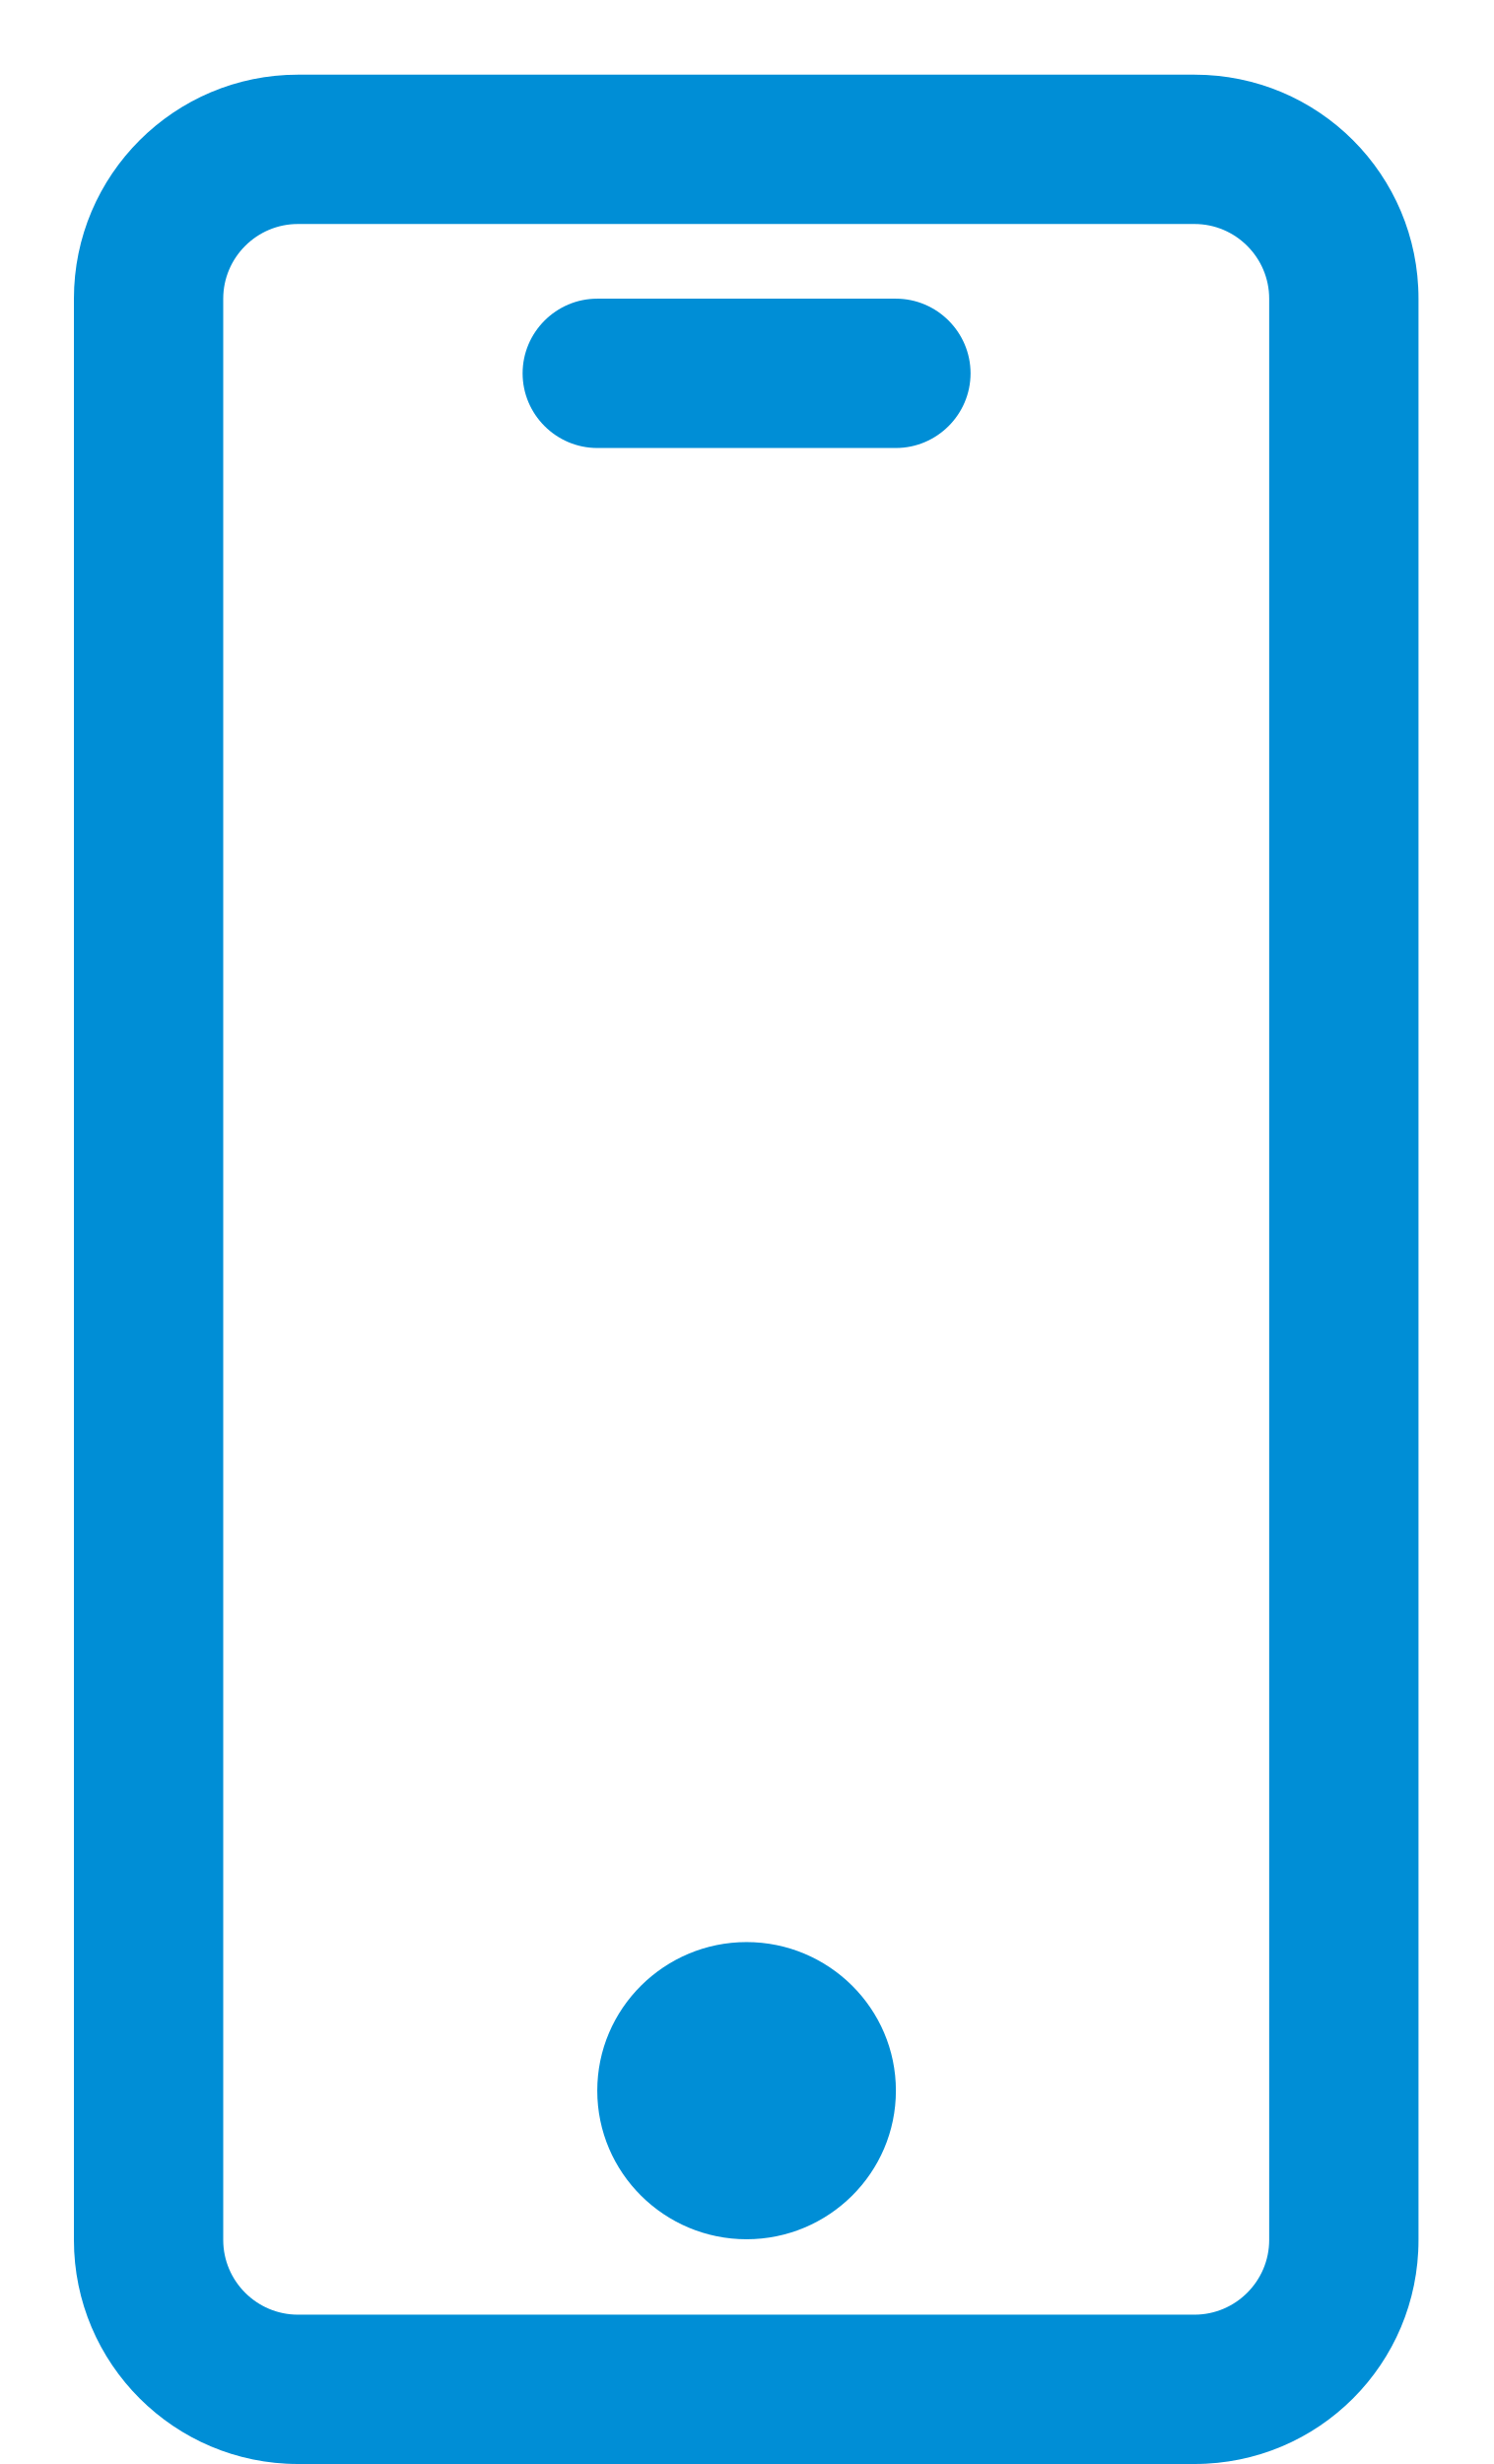
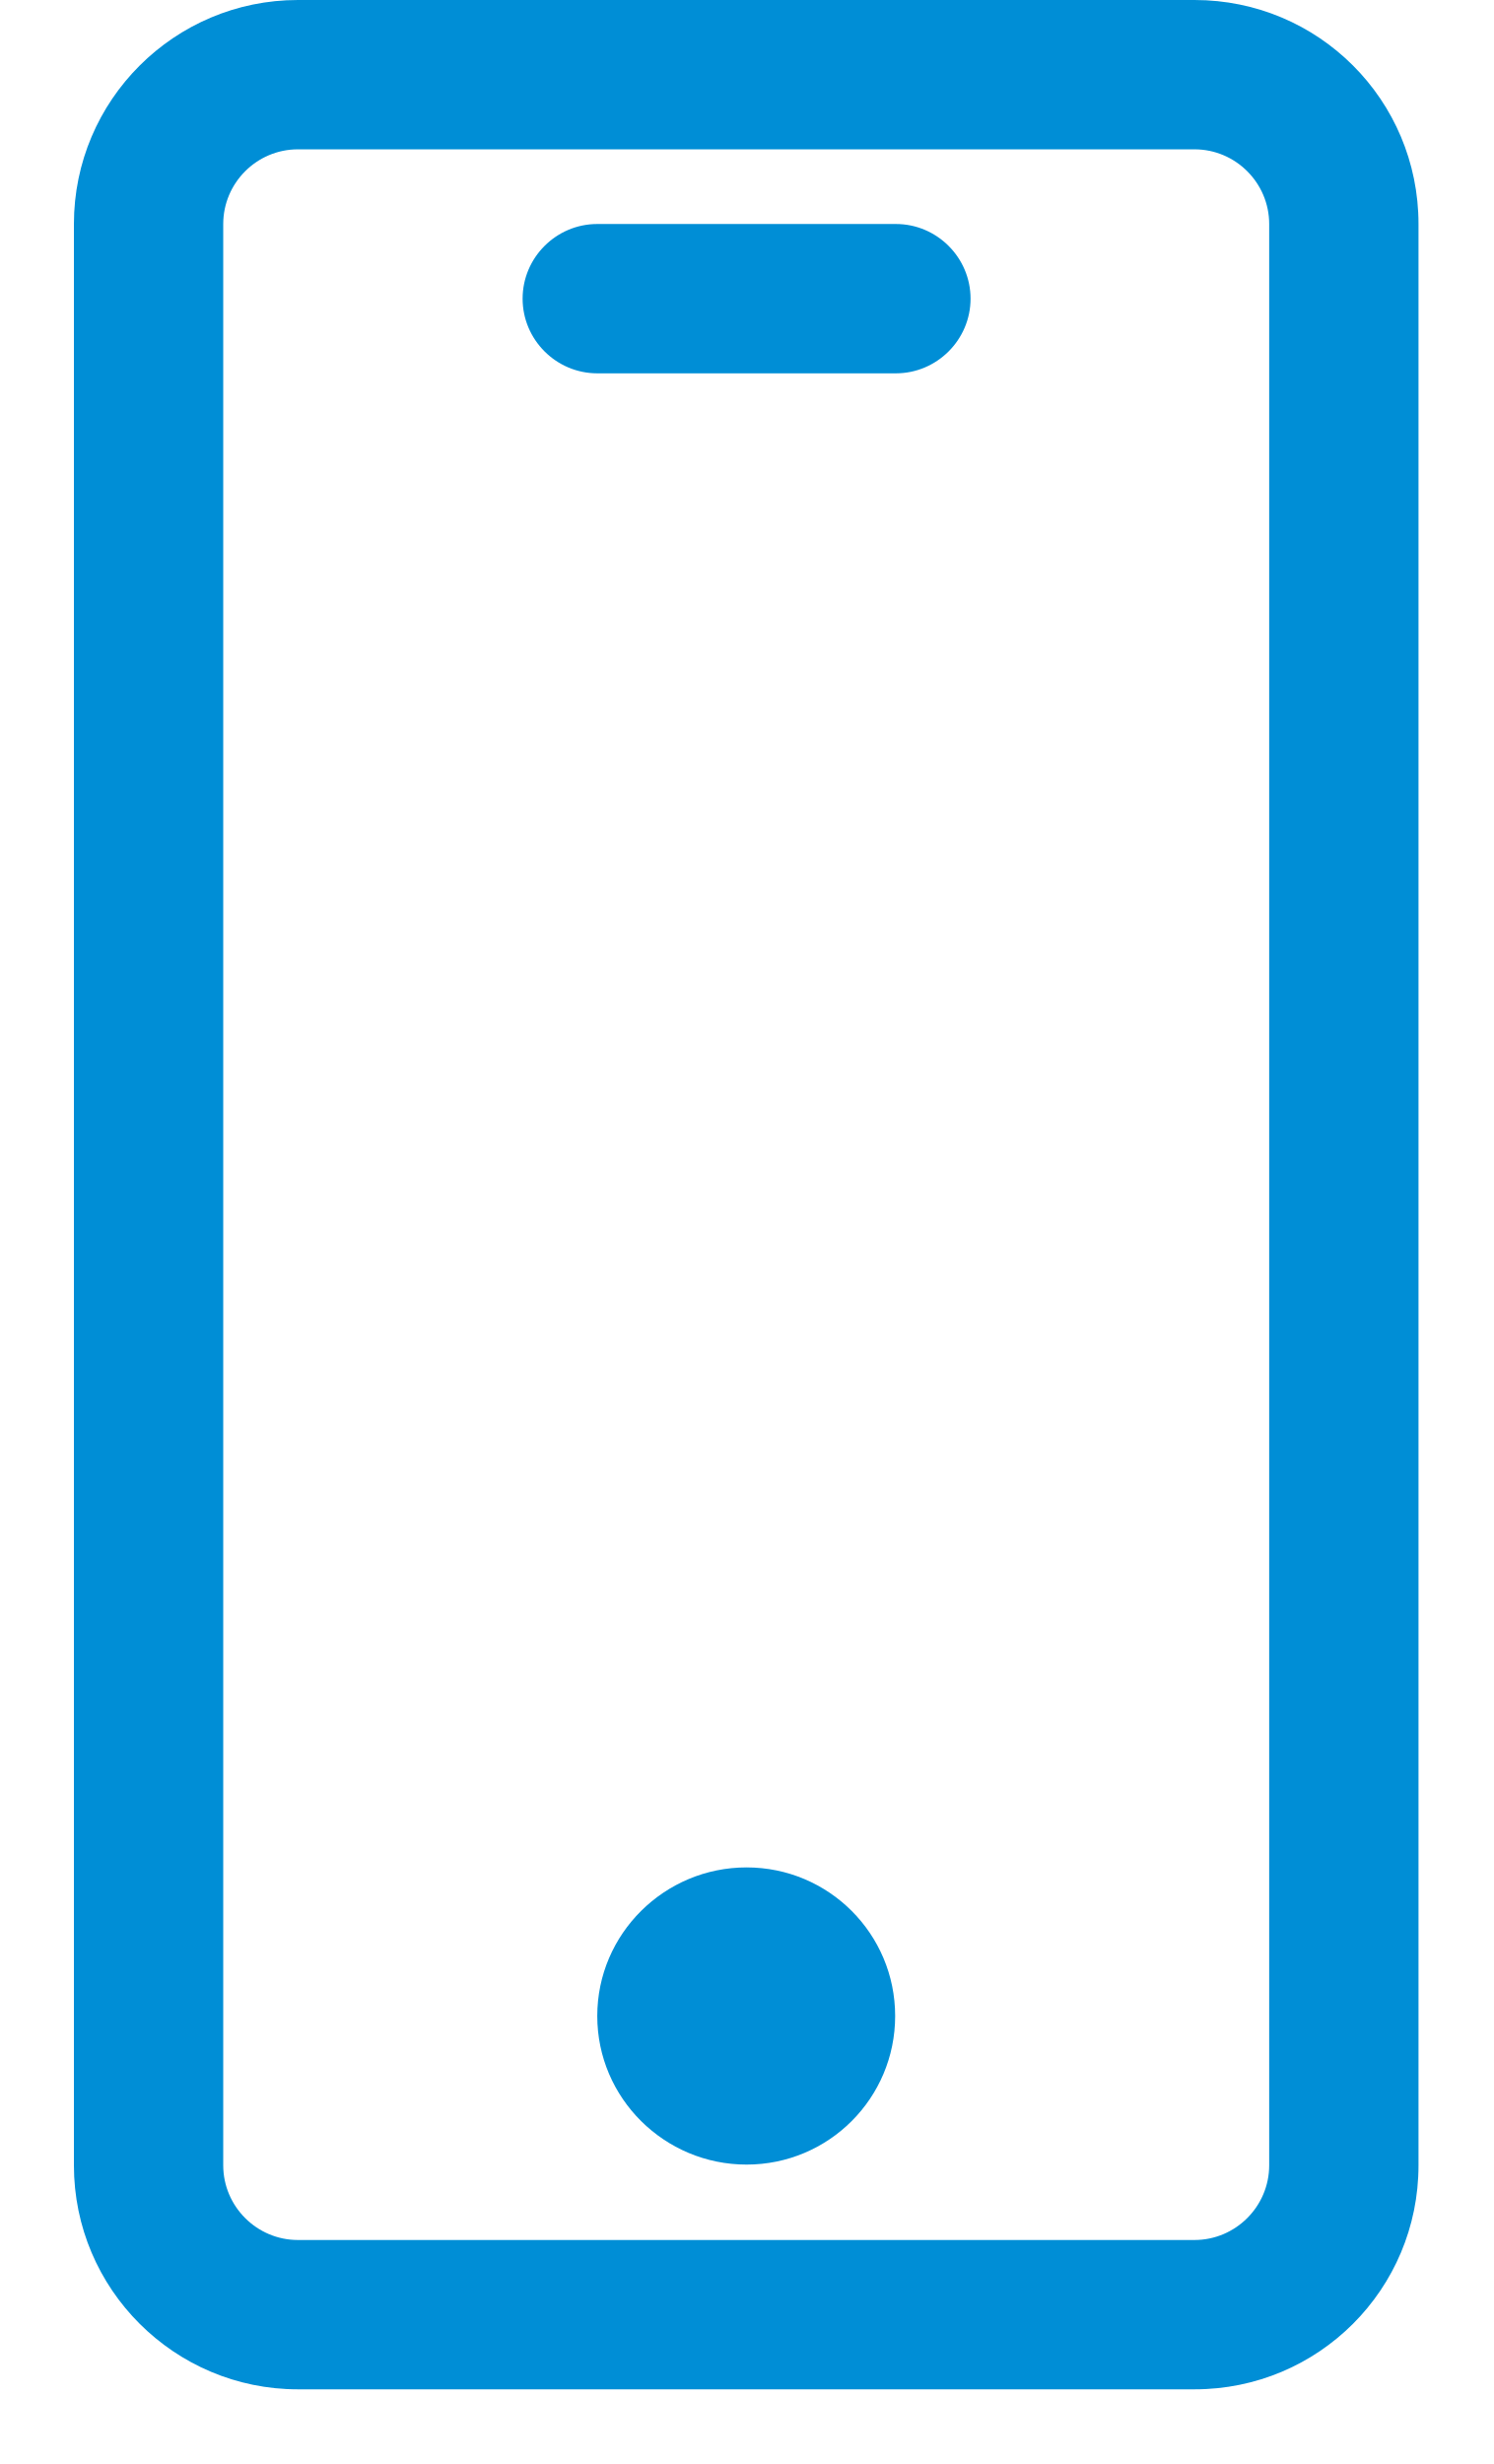
<svg xmlns="http://www.w3.org/2000/svg" viewBox="0 0 20 33" width="20" height="33">
  <style>
		tspan { white-space:pre }
		.shp0 { fill: #008ed6 } 
	</style>
-   <g id="Features">
-     <g id="Feature 4">
-       <path id="Phone" class="shp0" d="M16 3C16.55 3 17 3.45 17 4L17 30C17 30.55 16.55 31 16 31L3.99 31C3.44 31 2.99 30.55 2.99 30L2.99 4C2.99 3.45 3.44 3 3.99 3L16 3M16 1L3.99 1C2.34 1 0.99 2.34 0.99 4L0.99 30C0.99 31.66 2.34 33 3.99 33L16 33C17.66 33 19 31.66 19 30L19 4C19 2.34 17.66 1 16 1L16 1ZM8 28C8 29.1 8.9 29.99 10 29.99C11.1 29.99 12 29.1 12 28C12 26.9 11.1 26.01 10 26.01C8.9 26.01 8 26.9 8 28ZM8 4L12 4C12.55 4 13 4.45 13 5C13 5.55 12.55 6 12 6L8 6C7.45 6 7 5.55 7 5C7 4.45 7.45 4 8 4Z" />
-     </g>
+   <g id="Contact us">
+     <path id="Phone" class="shp0" d="M16 2C16.55 2 17 2.45 17 3L17 29C17 29.55 16.55 30 16 30L3.99 30C3.44 30 2.99 29.55 2.99 29L2.99 3C2.99 2.45 3.44 2 3.99 2L16 2M16 0L3.99 0C2.34 0 0.99 1.34 0.99 3L0.99 29C0.99 30.66 2.34 32 3.99 32L16 32C17.66 32 19 30.66 19 29L19 3C19 1.34 17.66 0 16 0L16 0ZM8 27C8 28.1 8.9 28.99 10 28.99C11.1 28.99 11.99 28.1 11.99 27C11.99 25.9 11.1 25.01 10 25.01C8.9 25.01 8 25.9 8 27ZM8 3L12 3C12.55 3 13 3.45 13 4C13 4.55 12.55 5 12 5L8 5C7.45 5 7 4.55 7 4C7 3.45 7.45 3 8 3Z" />
  </g>
</svg>
